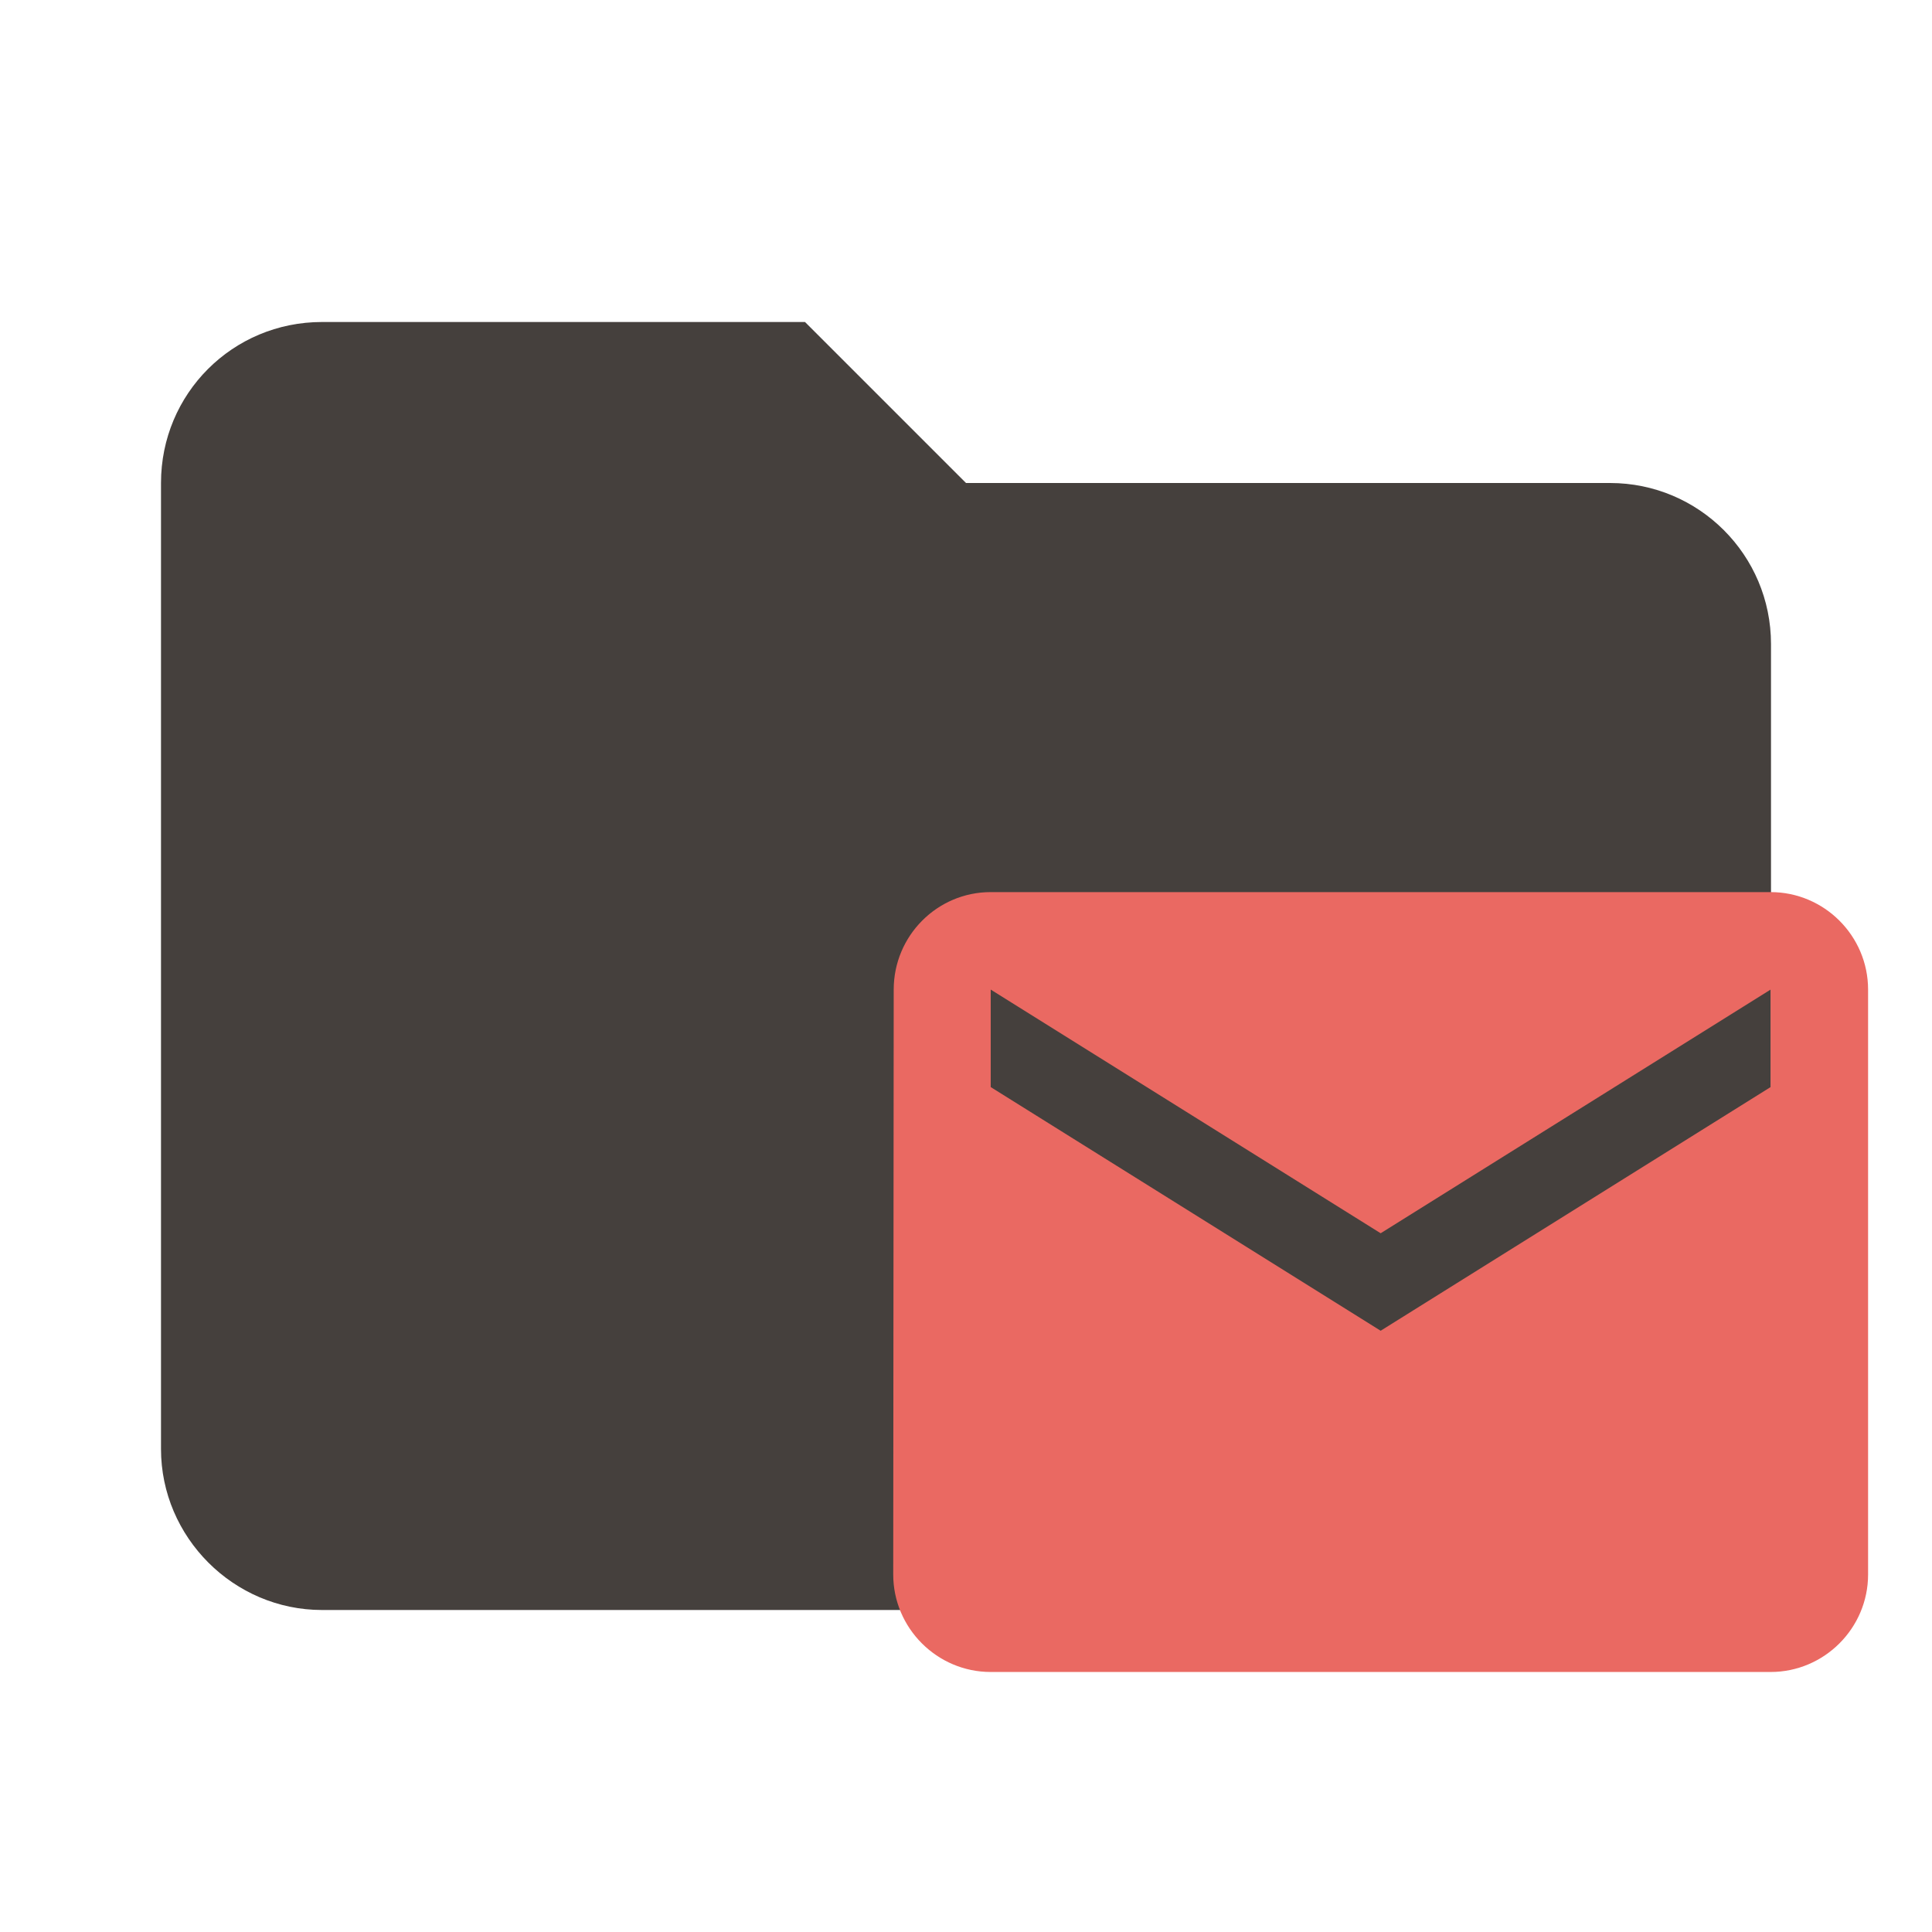
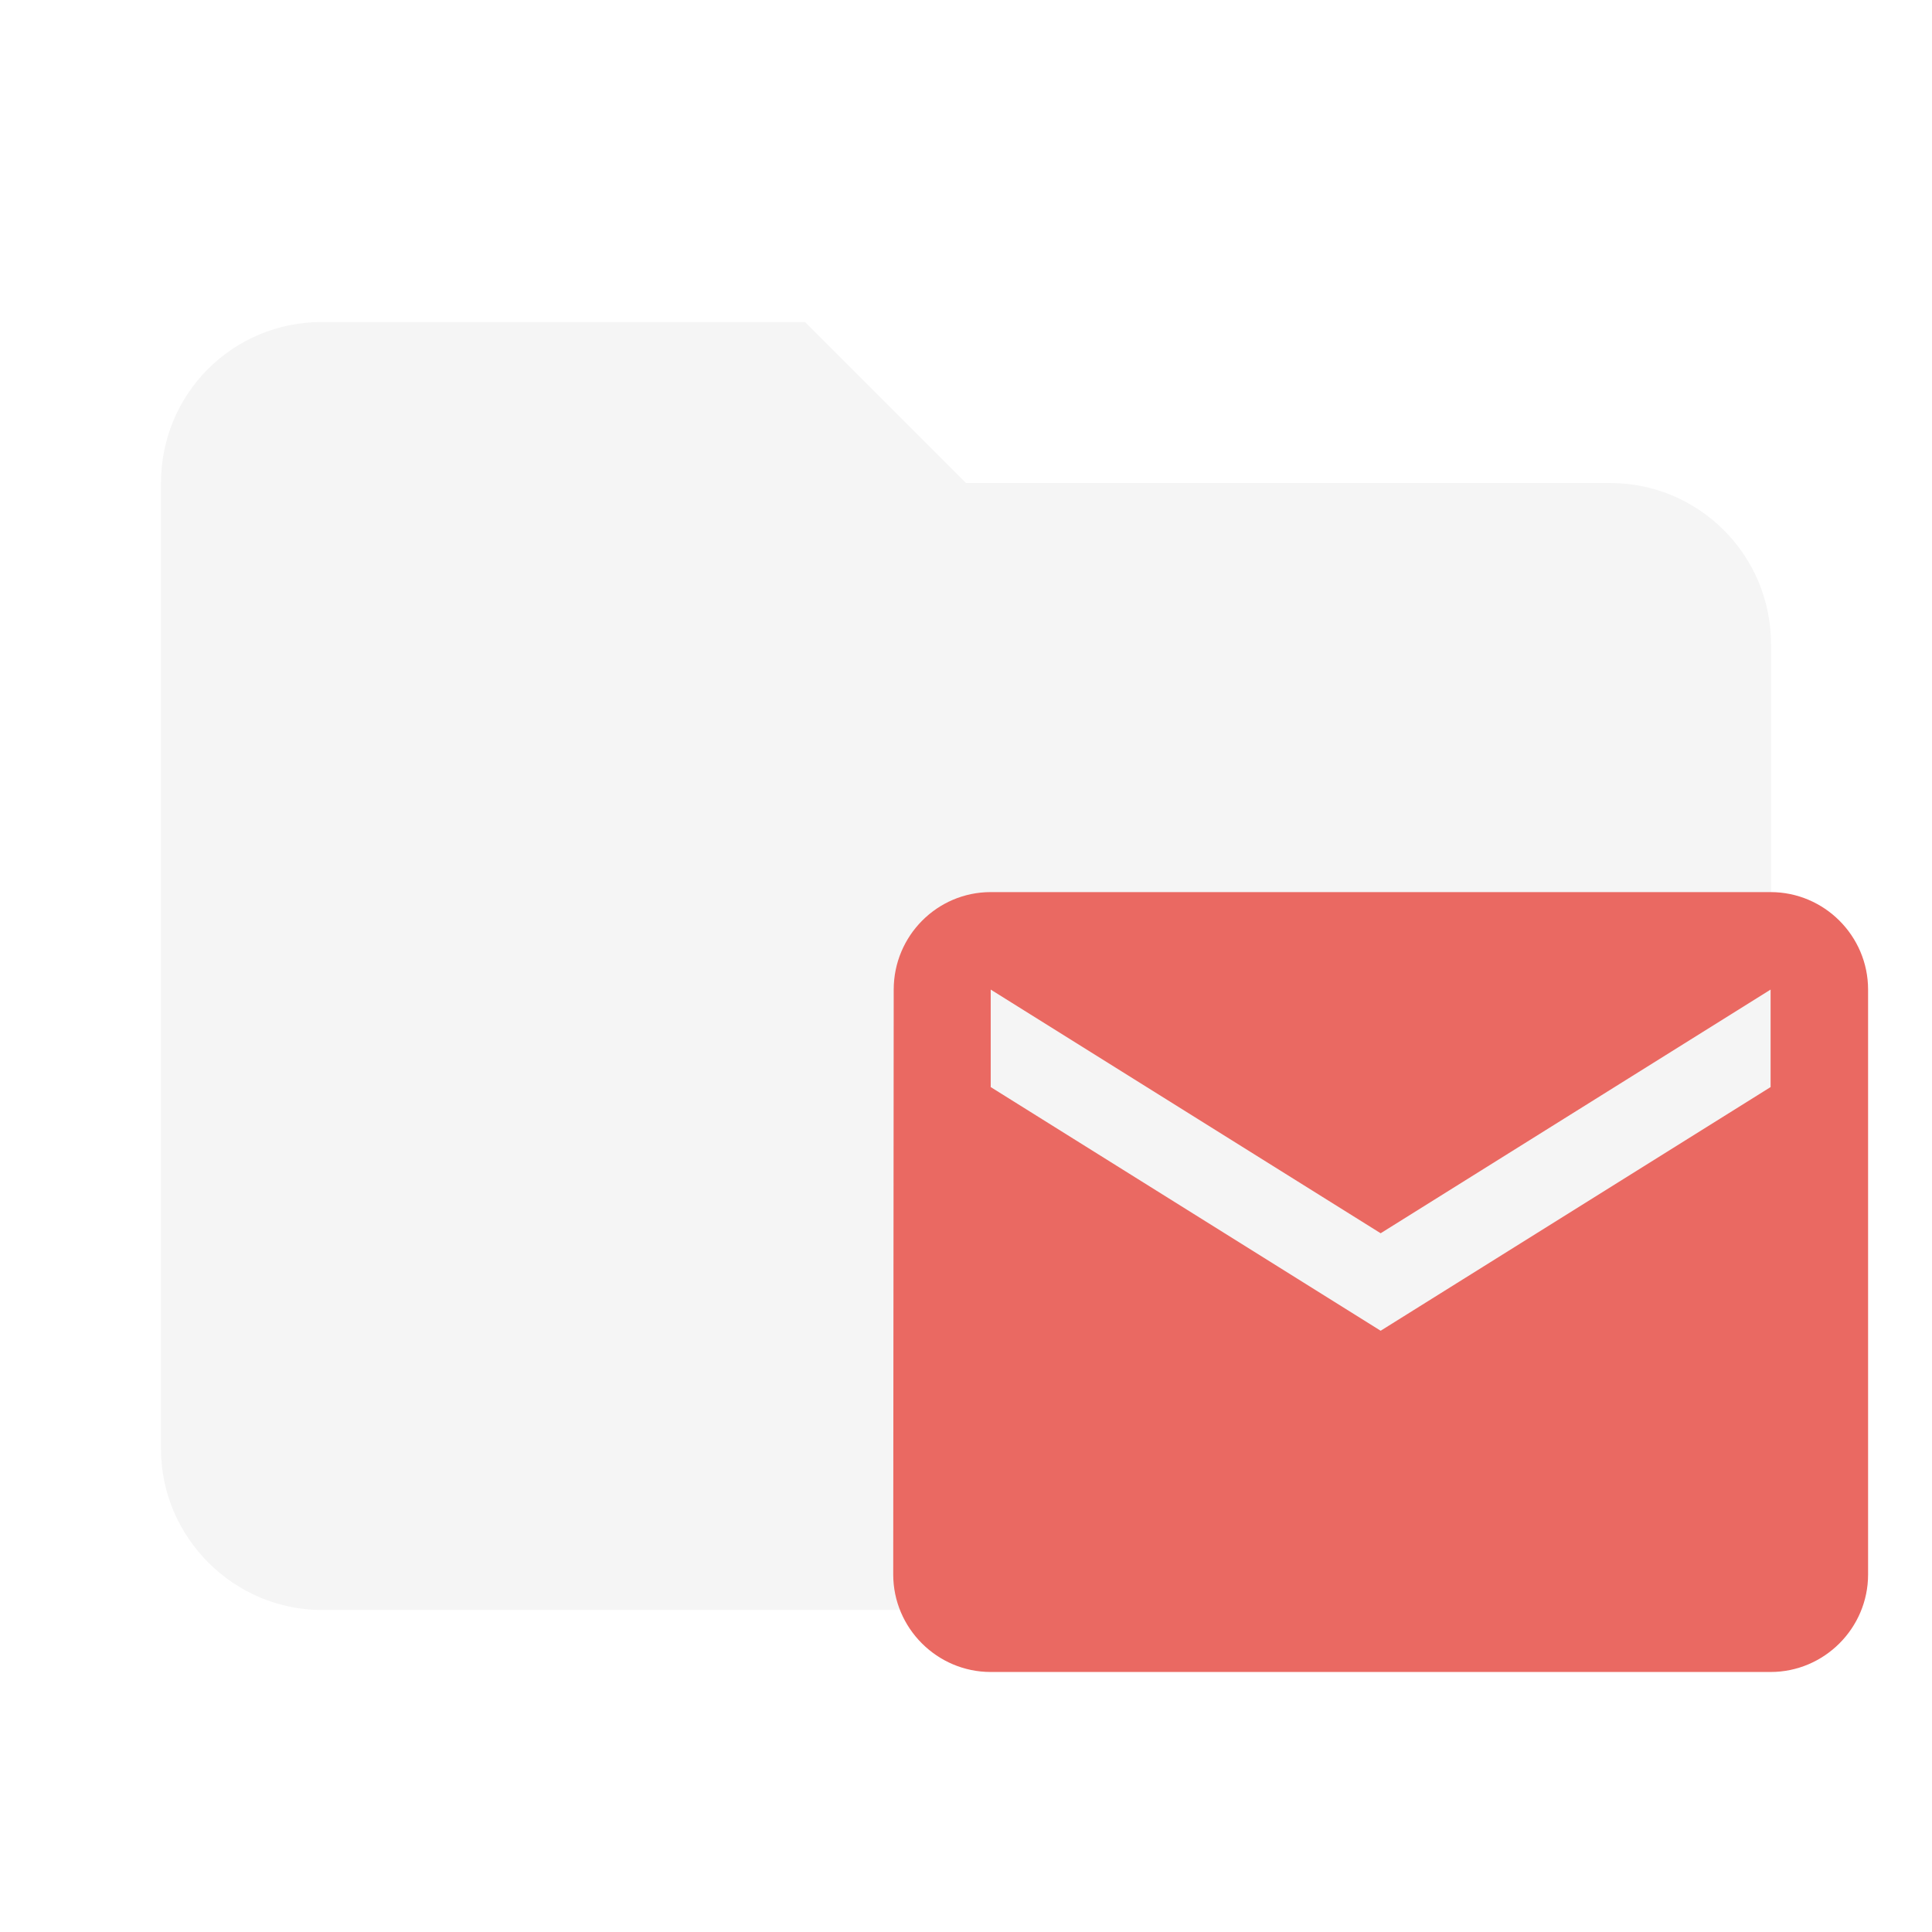
<svg xmlns="http://www.w3.org/2000/svg" clip-rule="evenodd" fill-rule="evenodd" stroke-linejoin="round" stroke-miterlimit="1.414" version="1.1" viewBox="0 0 24 24">
-   <path d="M10 4H4c-1.11 0-2 .89-2 2v12c0 1.097.903 2 2 2h16c1.097 0 2-.903 2-2V8a2 2 0 0 0-2-2h-8l-2-2z" fill="#B71C1C" fill-rule="nonzero" style="fill:#45403d" />
+   <path d="M10 4H4c-1.11 0-2 .89-2 2v12c0 1.097.903 2 2 2h16c1.097 0 2-.903 2-2V8a2 2 0 0 0-2-2h-8l-2-2z" fill="#B71C1C" fill-rule="nonzero" style="fill:#f5f5f5" />
  <path d="m21.995 11.082h-9.688c-.666 0-1.205.544-1.205 1.211l-.006 7.266c0 .666.545 1.211 1.211 1.211h9.688c.667 0 1.211-.545 1.211-1.211v-7.266c0-.667-.544-1.211-1.211-1.211zm0 2.422-4.844 3.027-4.844-3.027v-1.211l4.844 3.027 4.844-3.027z" style="fill:#ea6962;stroke-width:1.053" />
</svg>
